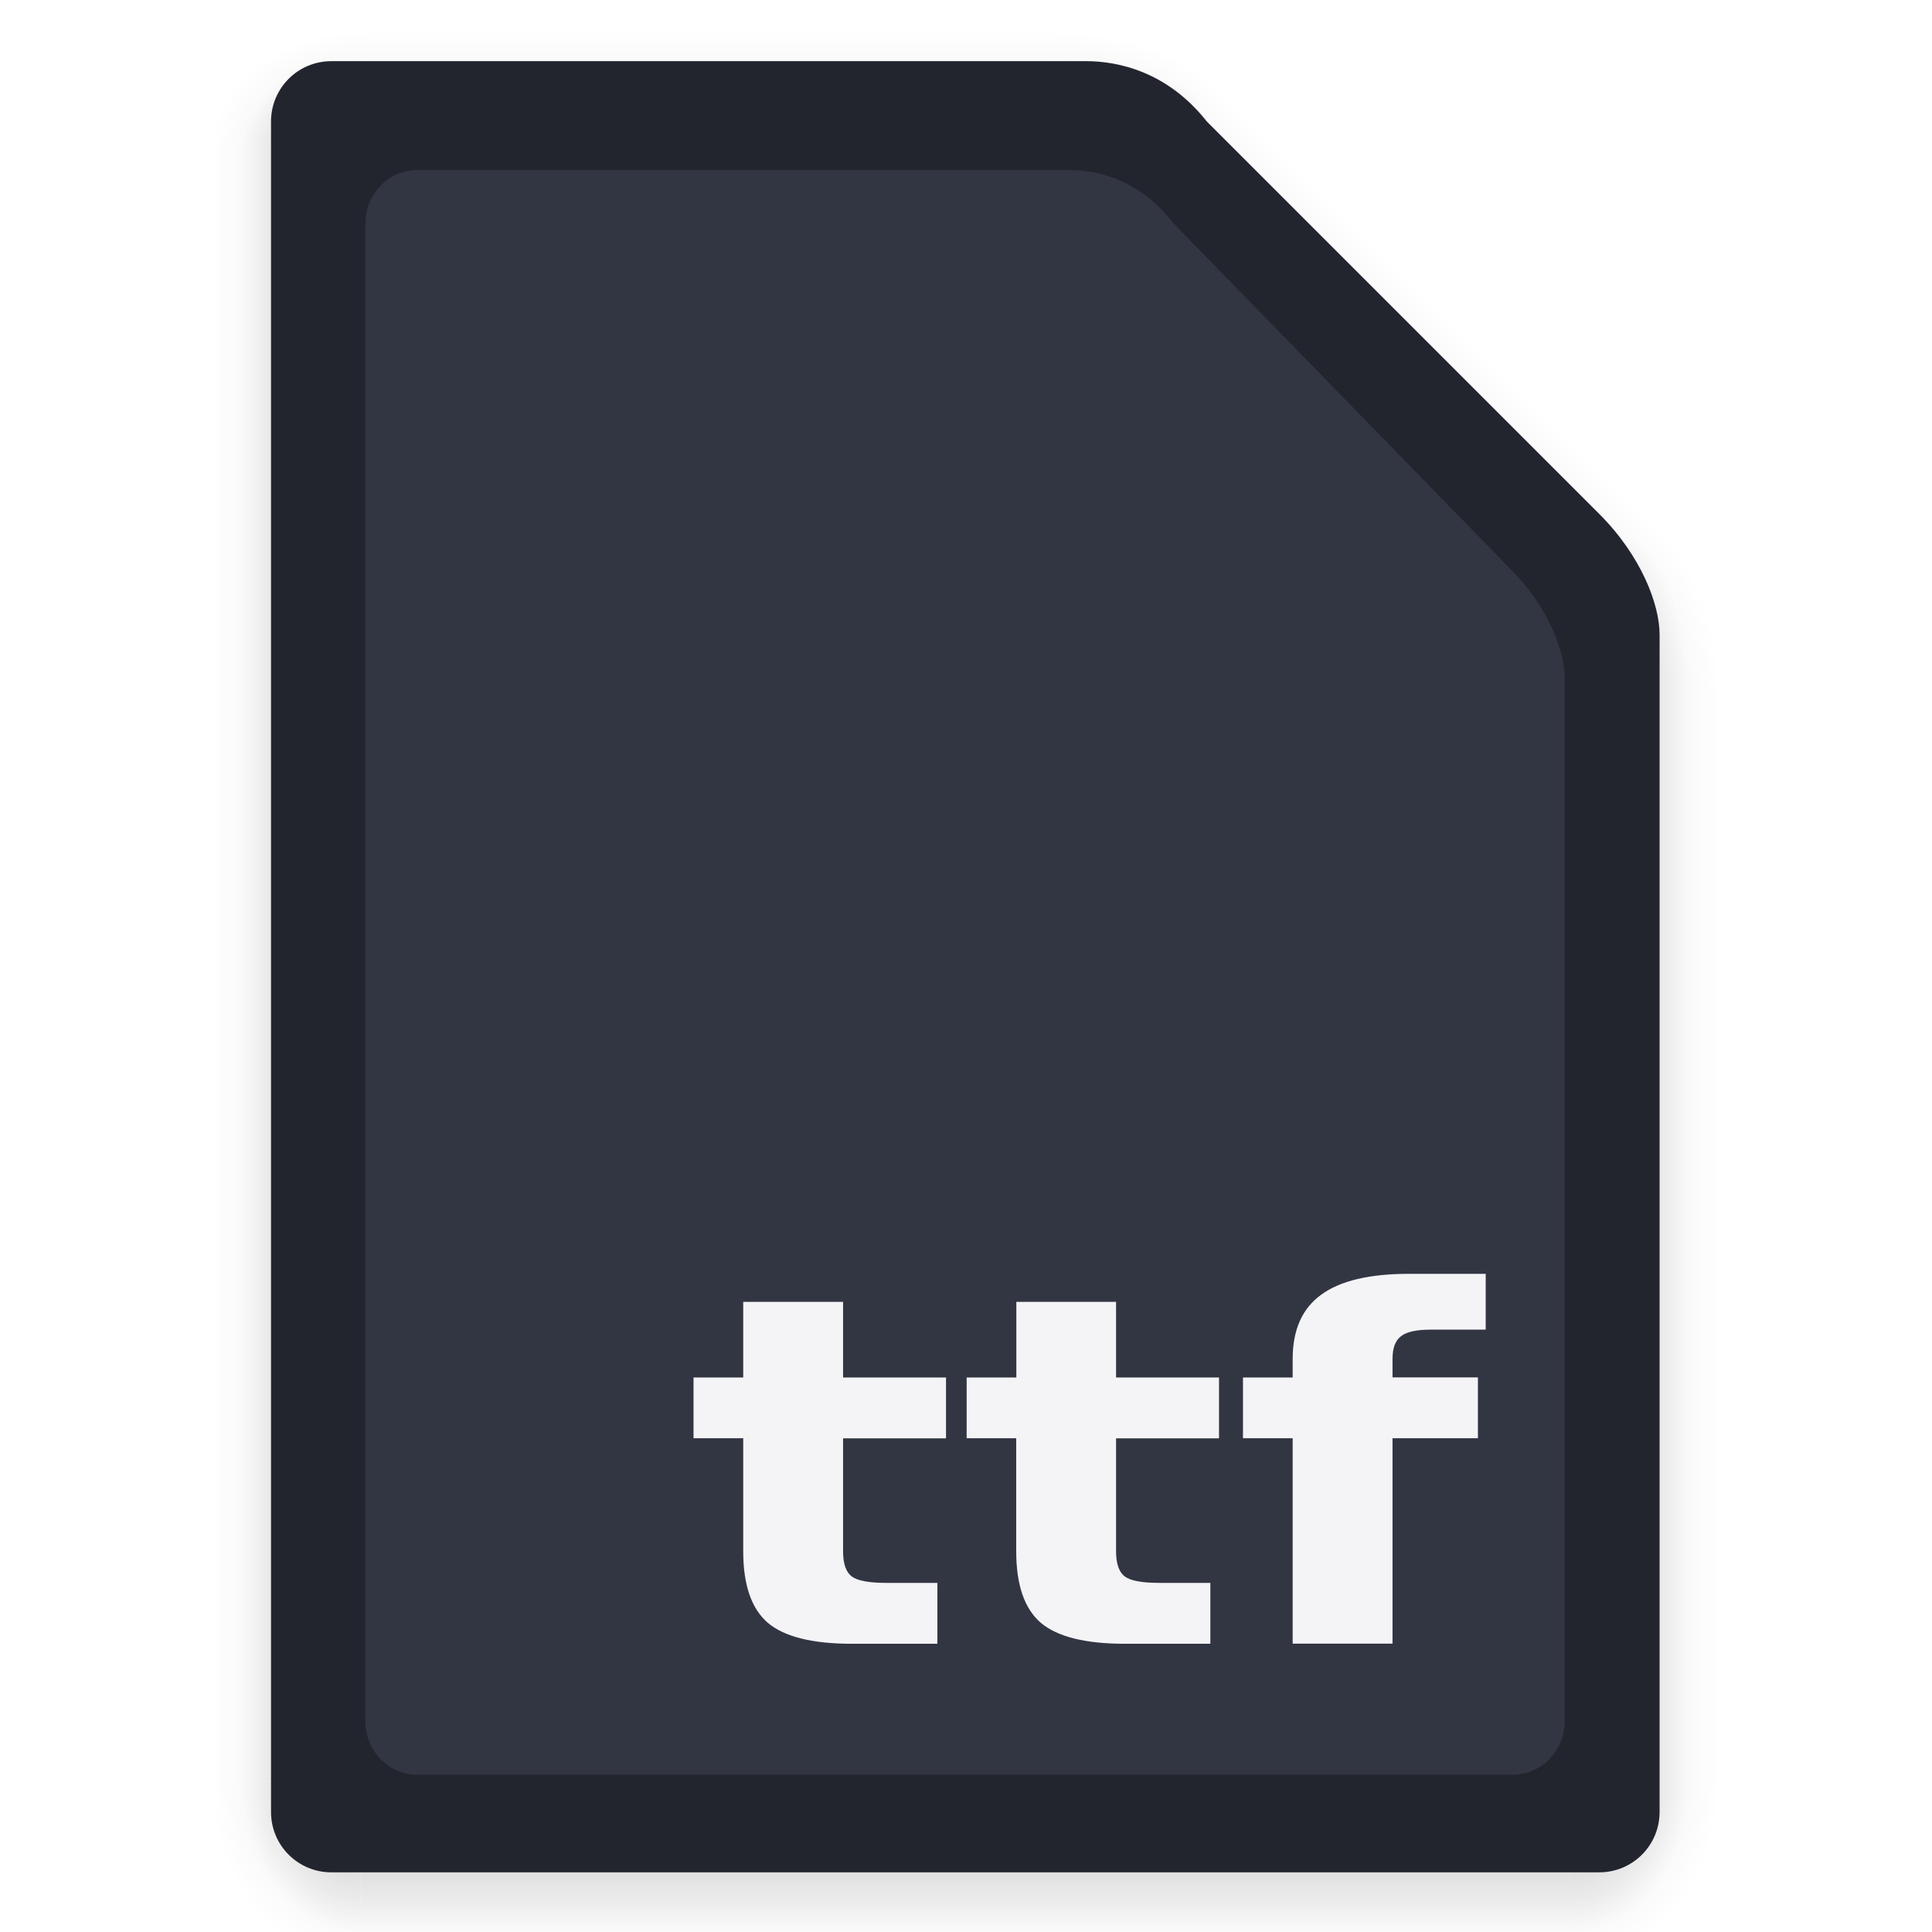
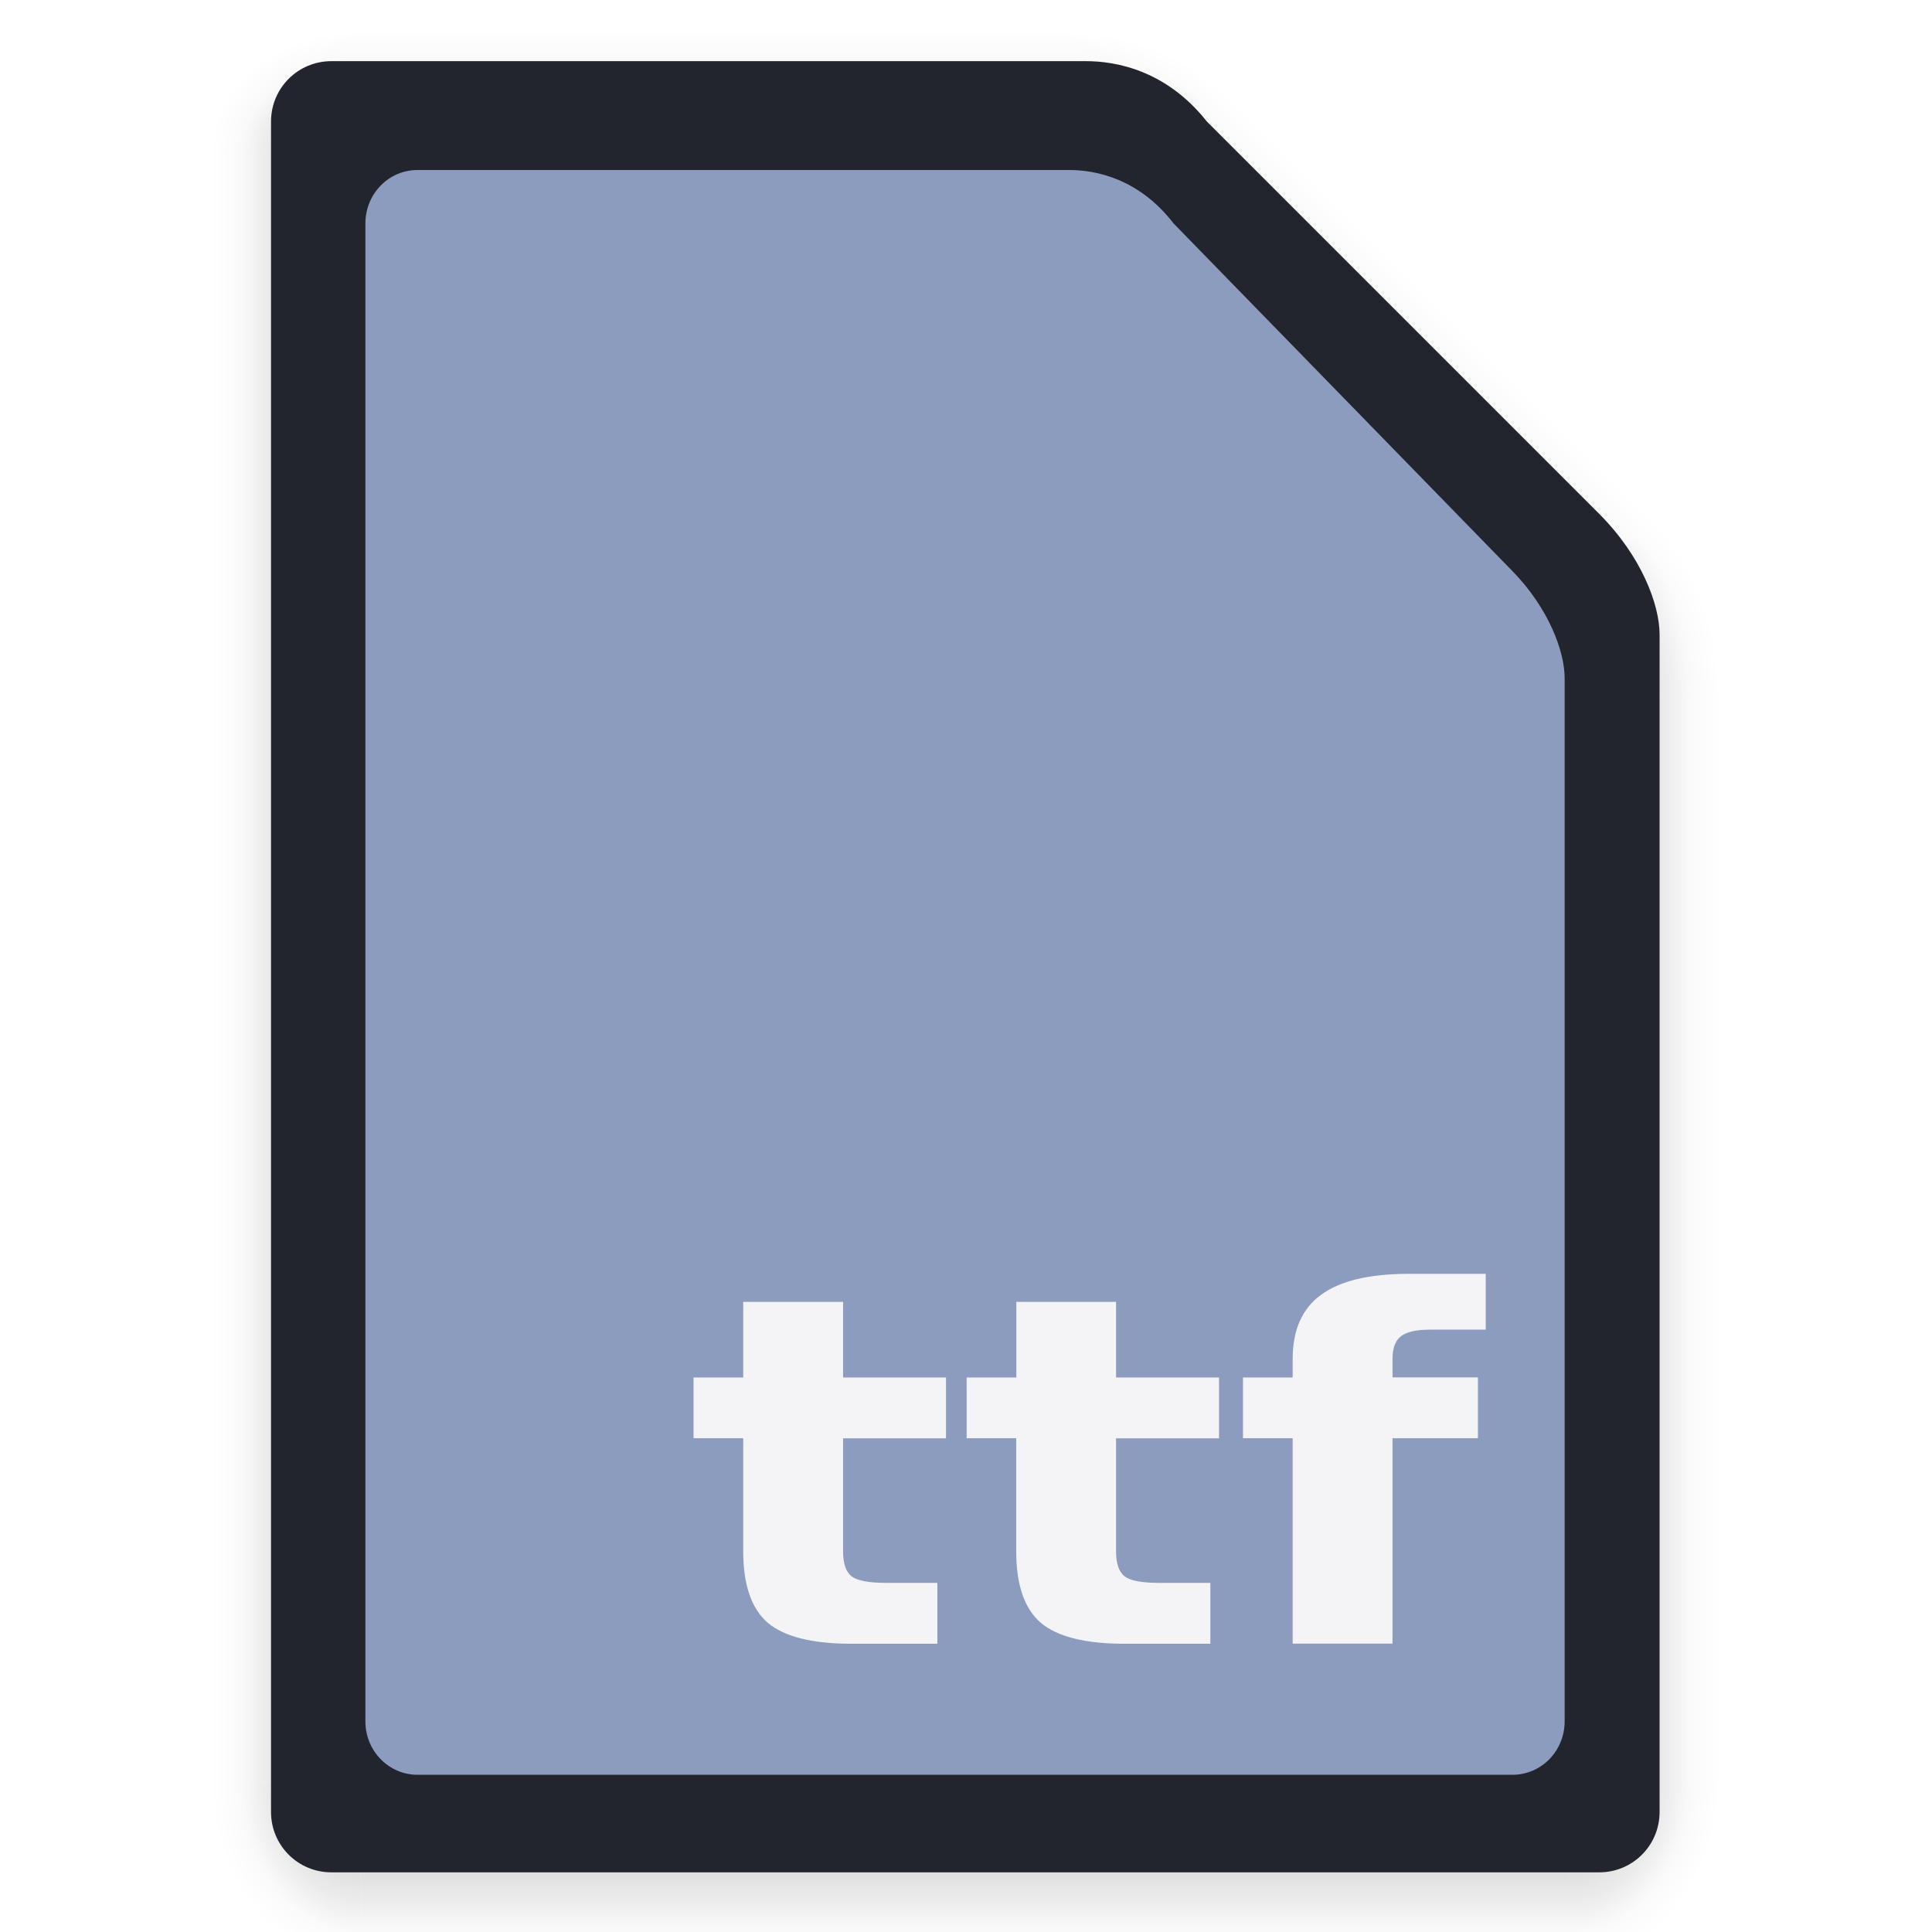
<svg xmlns="http://www.w3.org/2000/svg" xmlns:xlink="http://www.w3.org/1999/xlink" width="64" height="64" version="1.1" id="svg125">
  <defs id="defs47">
    <linearGradient id="linearGradient6721-3" x1="7.937" x2="7.937" y1="15.346" y2="16.933" gradientUnits="userSpaceOnUse" xlink:href="#linearGradient6261" />
    <linearGradient id="linearGradient6261">
      <stop offset="0" id="stop3" />
      <stop stop-opacity="0" offset="1" id="stop5" />
    </linearGradient>
    <radialGradient id="radialGradient6723-5" cx="35" cy="4" r="3.728" gradientTransform="matrix(1.696 0 0 1.0731 -24.361 -.29238)" gradientUnits="userSpaceOnUse" xlink:href="#linearGradient6261" />
    <linearGradient id="linearGradient6725-3" x1="43" x2="46.748" y1="12" y2="8.252" gradientUnits="userSpaceOnUse" xlink:href="#linearGradient6261" />
    <radialGradient id="radialGradient6727-5" cx="52" cy="22" r="5.206" gradientTransform="matrix(.96042 0 0 1.3331 2.0581 -7.3283)" gradientUnits="userSpaceOnUse" xlink:href="#linearGradient6261" />
    <linearGradient id="linearGradient6729-6" x1="5.821" x2="5.821" y1="1.058" gradientUnits="userSpaceOnUse" xlink:href="#linearGradient6261" />
    <radialGradient id="radialGradient6731-2" cx="3.175" cy="1.323" r=".794" gradientTransform="matrix(-2.1078e-8 -1.3333 1.6667 -2.6348e-8 .97012 5.2916)" gradientUnits="userSpaceOnUse" xlink:href="#linearGradient6261" />
    <linearGradient id="linearGradient6733-9" x1="13.758" x2="15.081" y1="10.583" y2="10.583" gradientUnits="userSpaceOnUse" xlink:href="#linearGradient6261" />
    <linearGradient id="linearGradient6735-1" x1="3.175" x2="1.852" y1="8.466" y2="8.466" gradientUnits="userSpaceOnUse" xlink:href="#linearGradient6261" />
    <radialGradient id="radialGradient6737-2" cx="13.758" cy="15.346" r=".794" gradientTransform="matrix(5.1718e-7 2 -1.6667 4.3098e-7 39.334 -12.171)" gradientUnits="userSpaceOnUse" xlink:href="#linearGradient6261" />
    <radialGradient id="radialGradient6739-7" cx="3.175" cy="15.346" r=".794" gradientTransform="matrix(-1.6667 -1.37e-6 1.644e-6 -2 8.4665 46.037)" gradientUnits="userSpaceOnUse" xlink:href="#linearGradient6261" />
    <linearGradient id="linearGradient6741-0" x1="7.937" x2="7.937" y1="15.346" y2="16.668" gradientUnits="userSpaceOnUse" xlink:href="#linearGradient6261" />
    <radialGradient id="radialGradient6743-9" cx="35" cy="4" r="3.728" gradientTransform="matrix(1.6115 -1.9122e-7 9.5496e-8 .80482 -21.403 .78072)" gradientUnits="userSpaceOnUse" xlink:href="#linearGradient6261" />
    <linearGradient id="linearGradient6745-3" x1="43" x2="46.004" y1="12" y2="8.996" gradientUnits="userSpaceOnUse" xlink:href="#linearGradient6261" />
    <radialGradient id="radialGradient6747-6" cx="52" cy="22" r="5.206" gradientTransform="matrix(.76834 -9.6042e-8 1.534e-7 1.2272 12.047 -4.9986)" gradientUnits="userSpaceOnUse" xlink:href="#linearGradient6261" />
    <linearGradient id="linearGradient6749-0" x1="5.821" x2="5.821" y1="1.058" y2=".265" gradientUnits="userSpaceOnUse" xlink:href="#linearGradient6261" />
    <radialGradient id="radialGradient6751-6" cx="3.175" cy="1.323" r=".794" gradientTransform="matrix(-7.442e-8 -1 1.3333 -9.9226e-8 1.4111 4.2333)" gradientUnits="userSpaceOnUse" xlink:href="#linearGradient6261" />
    <linearGradient id="linearGradient6753-2" x1="13.758" x2="14.816" y1="10.583" y2="10.583" gradientUnits="userSpaceOnUse" xlink:href="#linearGradient6261" />
    <linearGradient id="linearGradient6755-6" x1="3.175" x2="2.117" y1="8.466" y2="8.466" gradientUnits="userSpaceOnUse" xlink:href="#linearGradient6261" />
    <radialGradient id="radialGradient6757-1" cx="13.758" cy="15.346" r=".794" gradientTransform="matrix(0 1.6667 -1.3333 0 34.219 -7.5846)" gradientUnits="userSpaceOnUse" xlink:href="#linearGradient6261" />
    <radialGradient id="radialGradient6759-8" cx="3.175" cy="15.346" r=".794" gradientTransform="matrix(-1.3333 0 0 -1.6667 7.4082 40.921)" gradientUnits="userSpaceOnUse" xlink:href="#linearGradient6261" />
    <linearGradient id="linearGradient6761-7" x1="21.039" x2="21.039" y1="2" y2="62" gradientTransform="matrix(.26458 0 0 .26458 0 -.26458)" gradientUnits="userSpaceOnUse">
      <stop stop-color="#ff5b59" offset="0" id="stop27" />
      <stop stop-color="#ff983d" offset="1" id="stop29" />
    </linearGradient>
    <radialGradient id="radialGradient6763-2" cx="40" cy="12" r="8" gradientTransform="matrix(1.5 0 0 -2 -14 40)" gradientUnits="userSpaceOnUse" xlink:href="#linearGradient6261" />
    <radialGradient id="radialGradient6765-3" cx="10.583" cy="4.233" r="2.117" gradientTransform="matrix(-2 3.1236e-7 -3.1236e-7 -2 31.749 12.7)" gradientUnits="userSpaceOnUse" xlink:href="#linearGradient6261" />
    <radialGradient id="radialGradient6767-7" cx="40" cy="12" r="8" gradientTransform="matrix(0 -1.5 2 0 16 70)" gradientUnits="userSpaceOnUse" xlink:href="#linearGradient6261" />
    <linearGradient id="linearGradient7282" x1="10.583" x2="6.35" y1="3.175" y2="3.175" gradientTransform="matrix(1 0 0 .66667 0 1.4111)" gradientUnits="userSpaceOnUse" xlink:href="#linearGradient6261" />
    <linearGradient id="linearGradient7284" x1="10.583" x2="8.731" y1="3.043" y2="3.043" gradientTransform="matrix(1 0 0 .66667 0 1.4111)" gradientUnits="userSpaceOnUse" xlink:href="#linearGradient6261" />
    <radialGradient id="radialGradient6773-5" cx="10.583" cy="4.233" r="2.117" gradientTransform="matrix(-.875 -1.6564e-7 1.6631e-7 -.87849 19.843 7.9521)" gradientUnits="userSpaceOnUse" xlink:href="#linearGradient6261" />
    <radialGradient id="radialGradient6775-9" cx="40" cy="12" r="8" gradientTransform="matrix(0 -1.3078 .87983 0 29.442 62.311)" gradientUnits="userSpaceOnUse" xlink:href="#linearGradient6261" />
    <linearGradient id="linearGradient7286" x1="10.583" x2="6.35" y1="3.175" y2="3.175" gradientTransform="matrix(1 0 0 .66667 -14.816 9.3484)" gradientUnits="userSpaceOnUse" xlink:href="#linearGradient6261" />
    <linearGradient id="linearGradient7288" x1="10.583" x2="8.724" y1="3.043" y2="3.043" gradientTransform="matrix(1 0 0 .66667 -14.816 9.3484)" gradientUnits="userSpaceOnUse" xlink:href="#linearGradient6261" />
    <radialGradient id="radialGradient6781-2" cx="40" cy="12" r="8" gradientTransform="matrix(1.4336 0 0 -.87849 -11.344 26.542)" gradientUnits="userSpaceOnUse" xlink:href="#linearGradient6261" />
    <linearGradient id="linearGradient7290" x1="40" x2="46" y1="17" y2="11" gradientTransform="matrix(.26458 0 0 .26458 -1.6667e-7 -.26458)" gradientUnits="userSpaceOnUse">
      <stop stop-color="#fefefe" offset="0" id="stop42" />
      <stop stop-color="#e9e9e9" offset="1" id="stop44" />
    </linearGradient>
  </defs>
  <g transform="matrix(3.7796 0 0 3.7796 -.021092 1.0245)" id="g121">
    <g opacity=".1" id="g69">
      <rect x="3.175" y="15.346" width="10.583" height="1.587" fill="url(#linearGradient6721-3)" opacity="1" id="rect49" />
      <path transform="scale(.26458)" d="m35 0 1e-6 7 7-7z" fill="url(#radialGradient6723-5)" opacity="1" id="path51" />
      <path transform="scale(.26458)" d="m42 0-7 7 14 15 9-9 2e-6 -9.455-3.545-3.545z" fill="url(#linearGradient6725-3)" opacity="1" id="path53" />
      <path transform="scale(.26458)" d="m58 13-9 9h9z" fill="url(#radialGradient6727-5)" opacity="1" id="path55" />
      <rect x="3.175" width="6.085" height="1.058" fill="url(#linearGradient6729-6)" opacity="1" id="rect57" />
      <rect x="1.587" width="1.587" height="1.058" fill="url(#radialGradient6731-2)" opacity="1" id="rect59" />
      <rect x="13.758" y="5.821" width="1.587" height="9.525" fill="url(#linearGradient6733-9)" opacity="1" id="rect61" />
      <rect x="1.587" y="1.058" width="1.587" height="14.287" fill="url(#linearGradient6735-1)" opacity="1" id="rect63" />
      <rect x="13.758" y="15.346" width="1.587" height="1.587" fill="url(#radialGradient6737-2)" opacity="1" id="rect65" />
      <rect x="1.587" y="15.346" width="1.587" height="1.587" fill="url(#radialGradient6739-7)" opacity="1" id="rect67" />
    </g>
    <g opacity=".2" id="g91">
      <rect x="3.175" y="15.346" width="10.583" height="1.587" fill="url(#linearGradient6741-0)" opacity="1" id="rect71" />
      <path transform="scale(.26458)" d="m35 0 1e-6 7 7-7z" fill="url(#radialGradient6743-9)" opacity="1" id="path73" />
      <path transform="scale(.26458)" d="m42 0-7 7 14 15 9-9 2e-6 -9.455-3.545-3.545z" fill="url(#linearGradient6745-3)" opacity="1" id="path75" />
      <path transform="scale(.26458)" d="m58 13-9 9h9z" fill="url(#radialGradient6747-6)" opacity="1" id="path77" />
      <rect x="3.175" width="6.085" height="1.058" fill="url(#linearGradient6749-0)" opacity="1" id="rect79" />
      <rect x="1.587" width="1.587" height="1.058" ry="0" fill="url(#radialGradient6751-6)" opacity="1" id="rect81" />
      <rect x="13.758" y="5.821" width="1.587" height="9.525" fill="url(#linearGradient6753-2)" opacity="1" id="rect83" />
      <rect x="1.587" y="1.058" width="1.587" height="14.287" fill="url(#linearGradient6755-6)" opacity="1" id="rect85" />
      <rect x="13.758" y="15.346" width="1.587" height="1.587" fill="url(#radialGradient6757-1)" opacity="1" id="rect87" />
      <rect x="1.587" y="15.346" width="1.587" height="1.587" fill="url(#radialGradient6759-8)" opacity="1" id="rect89" />
    </g>
    <path d="m2.91 0.265c-0.293 0-0.529 0.236-0.529 0.529v14.816c0 0.293 0.236 0.529 0.529 0.529h11.112c0.293 0 0.529-0.236 0.529-0.529v-10.319c0-0.265-0.161-0.69-0.529-1.058l-3.439-3.439c-0.354-0.448-0.794-0.529-1.058-0.529z" fill="url(#linearGradient6761-7)" stroke-width=".265" id="path93" style="fill:#23252E" />
    <rect x="8.721" y="-.542" width="6.636" height="6.635" fill="none" id="rect97" />
-     <path d="m 3.665,1.219 c -0.253,0 -0.457,0.209 -0.457,0.469 V 14.815 c 0,0.26 0.204,0.469 0.457,0.469 H 13.262 c 0.253,0 0.457,-0.209 0.457,-0.469 V 5.673 c 0,-0.234 -0.139,-0.612 -0.457,-0.938 l -2.97,-3.047 C 9.986,1.291 9.606,1.219 9.377,1.219 Z" fill="url(#linearGradient6761-7)" stroke-width="0.231" id="path93-3" style="fill:#323643" />
+     <path d="m 3.665,1.219 c -0.253,0 -0.457,0.209 -0.457,0.469 V 14.815 c 0,0.26 0.204,0.469 0.457,0.469 H 13.262 c 0.253,0 0.457,-0.209 0.457,-0.469 V 5.673 c 0,-0.234 -0.139,-0.612 -0.457,-0.938 l -2.97,-3.047 C 9.986,1.291 9.606,1.219 9.377,1.219 Z" fill="url(#linearGradient6761-7)" stroke-width="0.231" id="path93-3" style="fill:#8b9cbe" />
    <g aria-label="ttf" transform="matrix(1.083143,0,0,0.9232391,-0.1949031,0.01478752)" id="text134" style="font-weight:bold;font-size:4.622px;line-height:1.25;font-family:sans-serif;-inkscape-font-specification:'sans-serif Bold';fill:#f4f4f7;stroke-width:0.116">
      <path d="m 7.007,12.049 v 0.718 h 0.833 v 0.578 H 7.007 v 1.072 q 0,0.176 0.07,0.239 0.07,0.061 0.278,0.061 h 0.415 v 0.578 H 7.077 q -0.478,0 -0.679,-0.199 Q 6.199,14.895 6.199,14.416 V 13.344 H 5.797 V 12.767 h 0.402 v -0.718 z" style="fill:#f4f4f7;stroke-width:0.116" id="path896" />
      <path d="m 9.216,12.049 v 0.718 h 0.833 v 0.578 H 9.216 v 1.072 q 0,0.176 0.07,0.239 0.07,0.061 0.278,0.061 H 9.979 v 0.578 H 9.286 q -0.478,0 -0.679,-0.199 Q 8.408,14.895 8.408,14.416 V 13.344 H 8.007 V 12.767 h 0.402 v -0.718 z" style="fill:#f4f4f7;stroke-width:0.116" id="path898" />
      <path d="m 12.207,11.783 v 0.53 h -0.447 q -0.172,0 -0.239,0.063 -0.068,0.061 -0.068,0.214 v 0.176 h 0.691 v 0.578 h -0.691 v 1.95 H 10.645 V 13.344 H 10.243 V 12.767 h 0.402 v -0.176 q 0,-0.413 0.23,-0.609 0.23,-0.199 0.713,-0.199 z" style="fill:#f4f4f7;stroke-width:0.116" id="path900" />
    </g>
  </g>
</svg>
